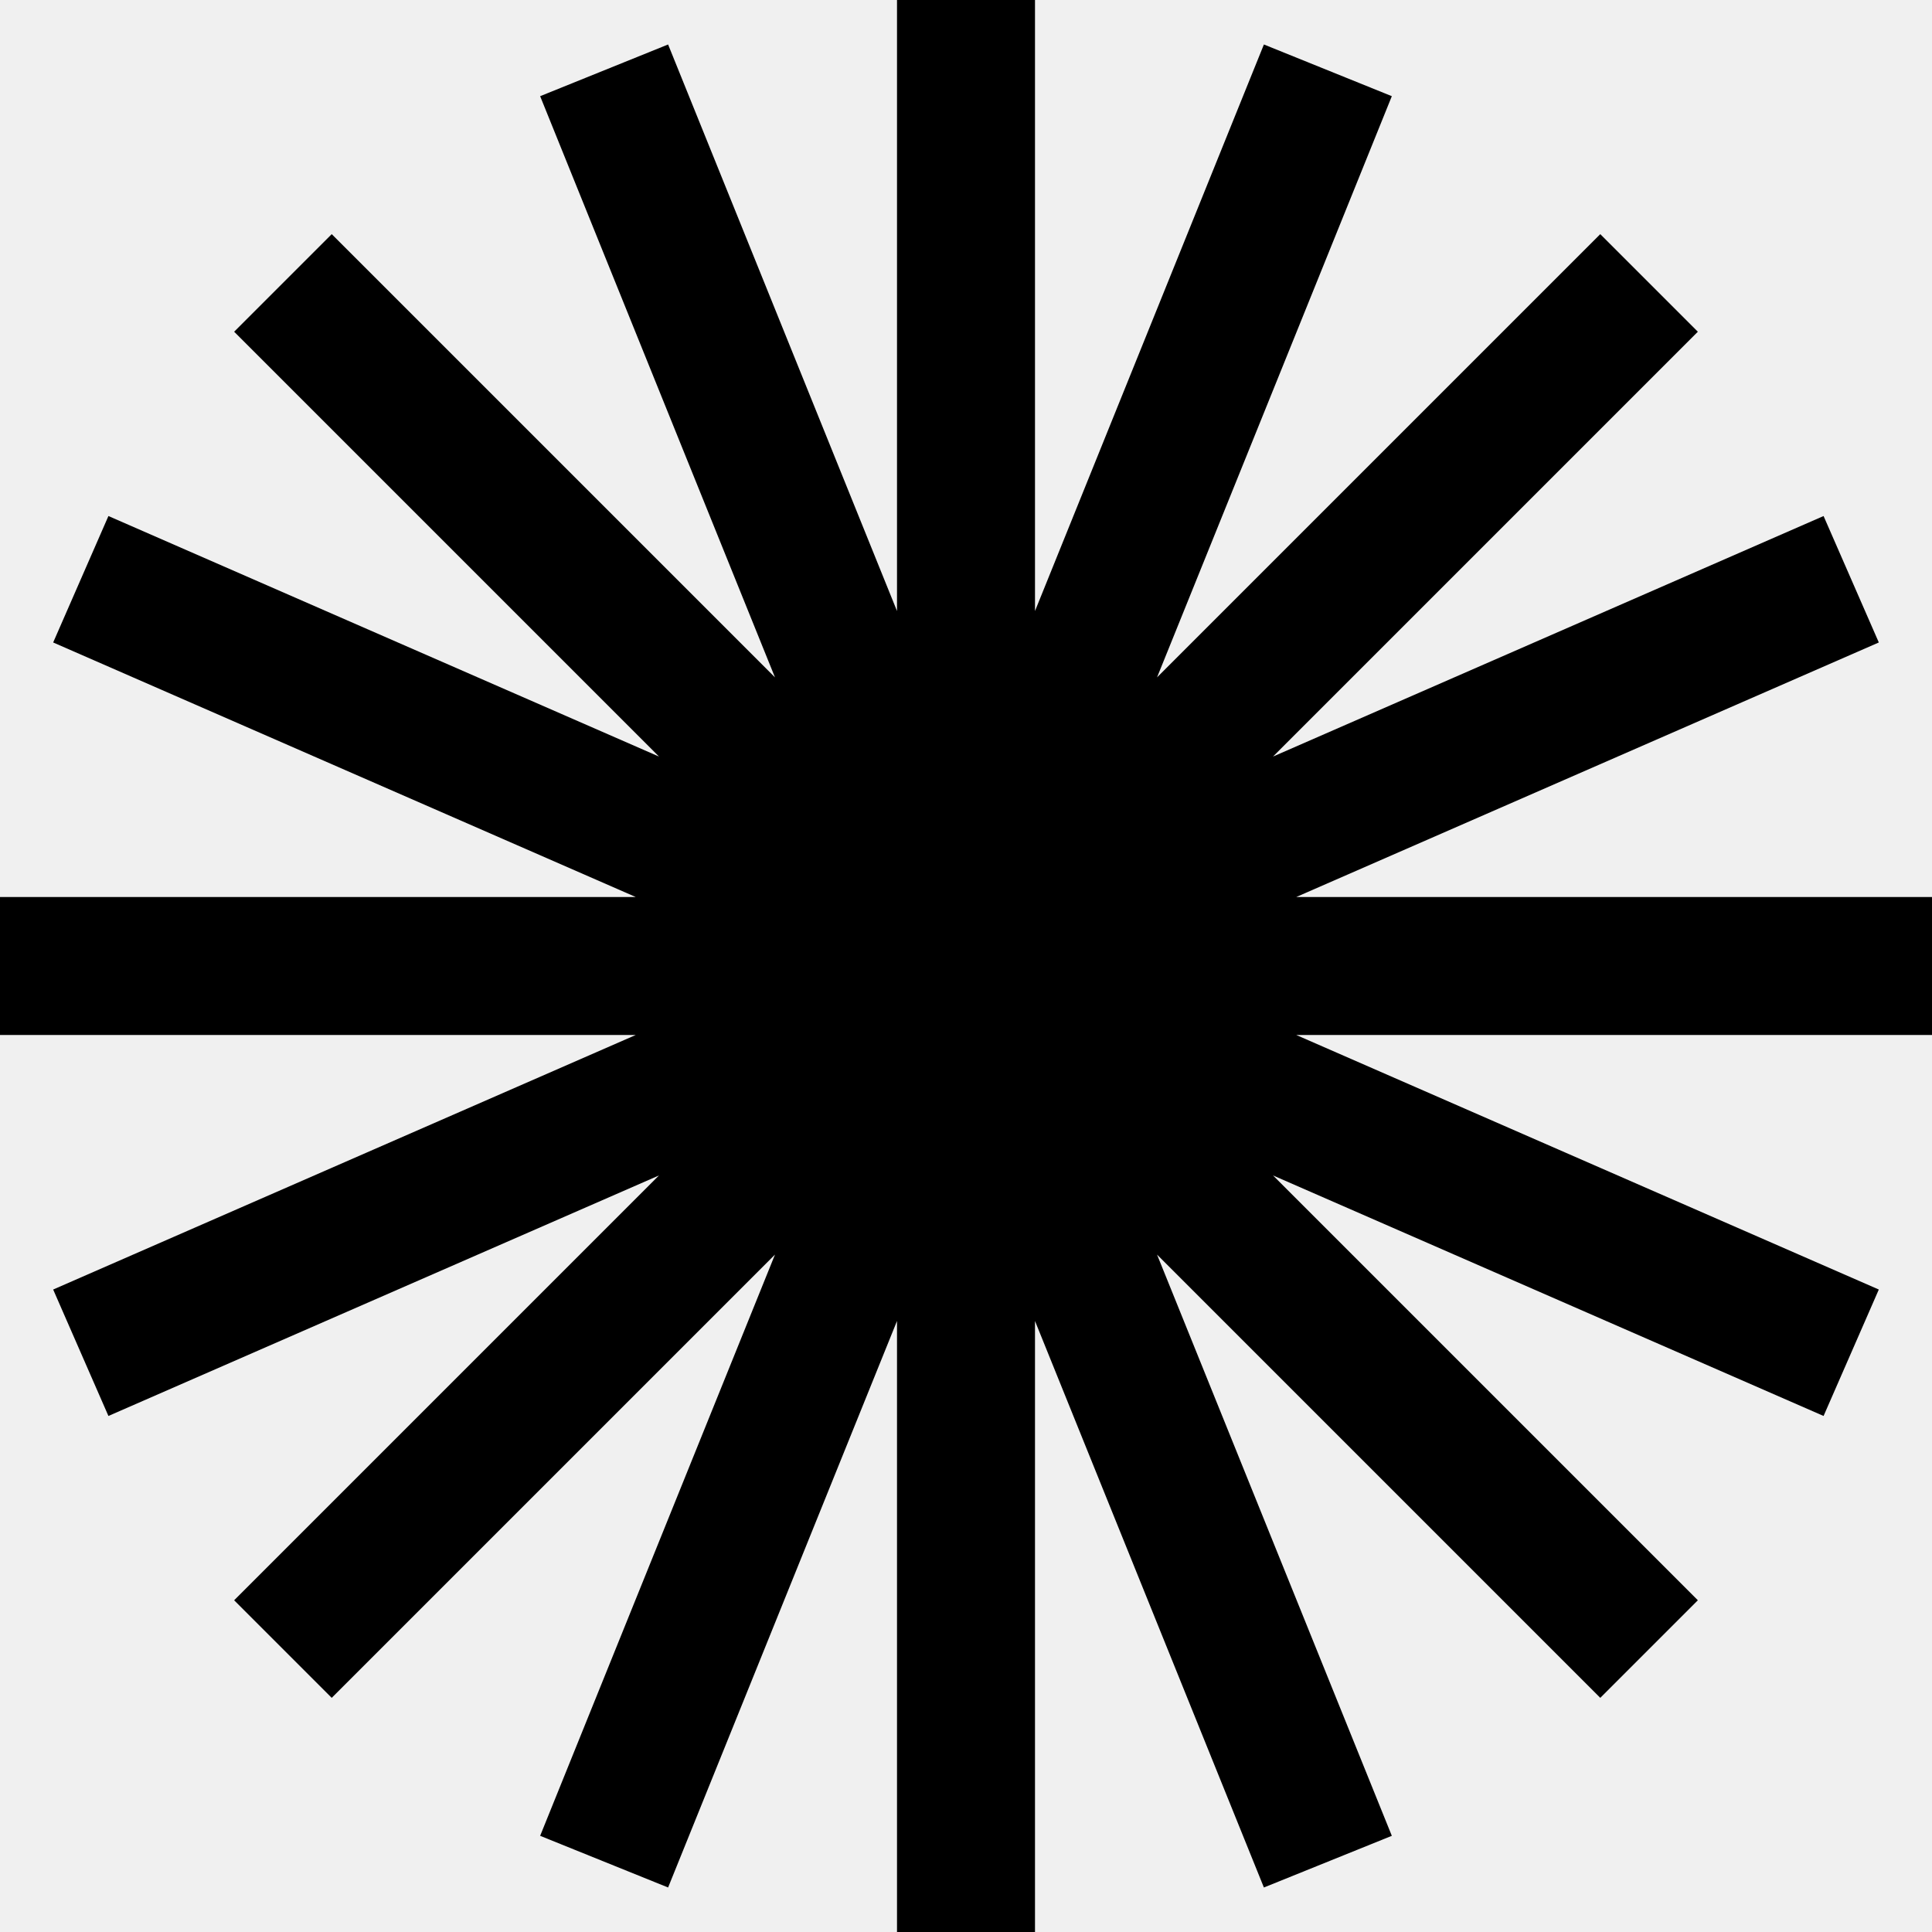
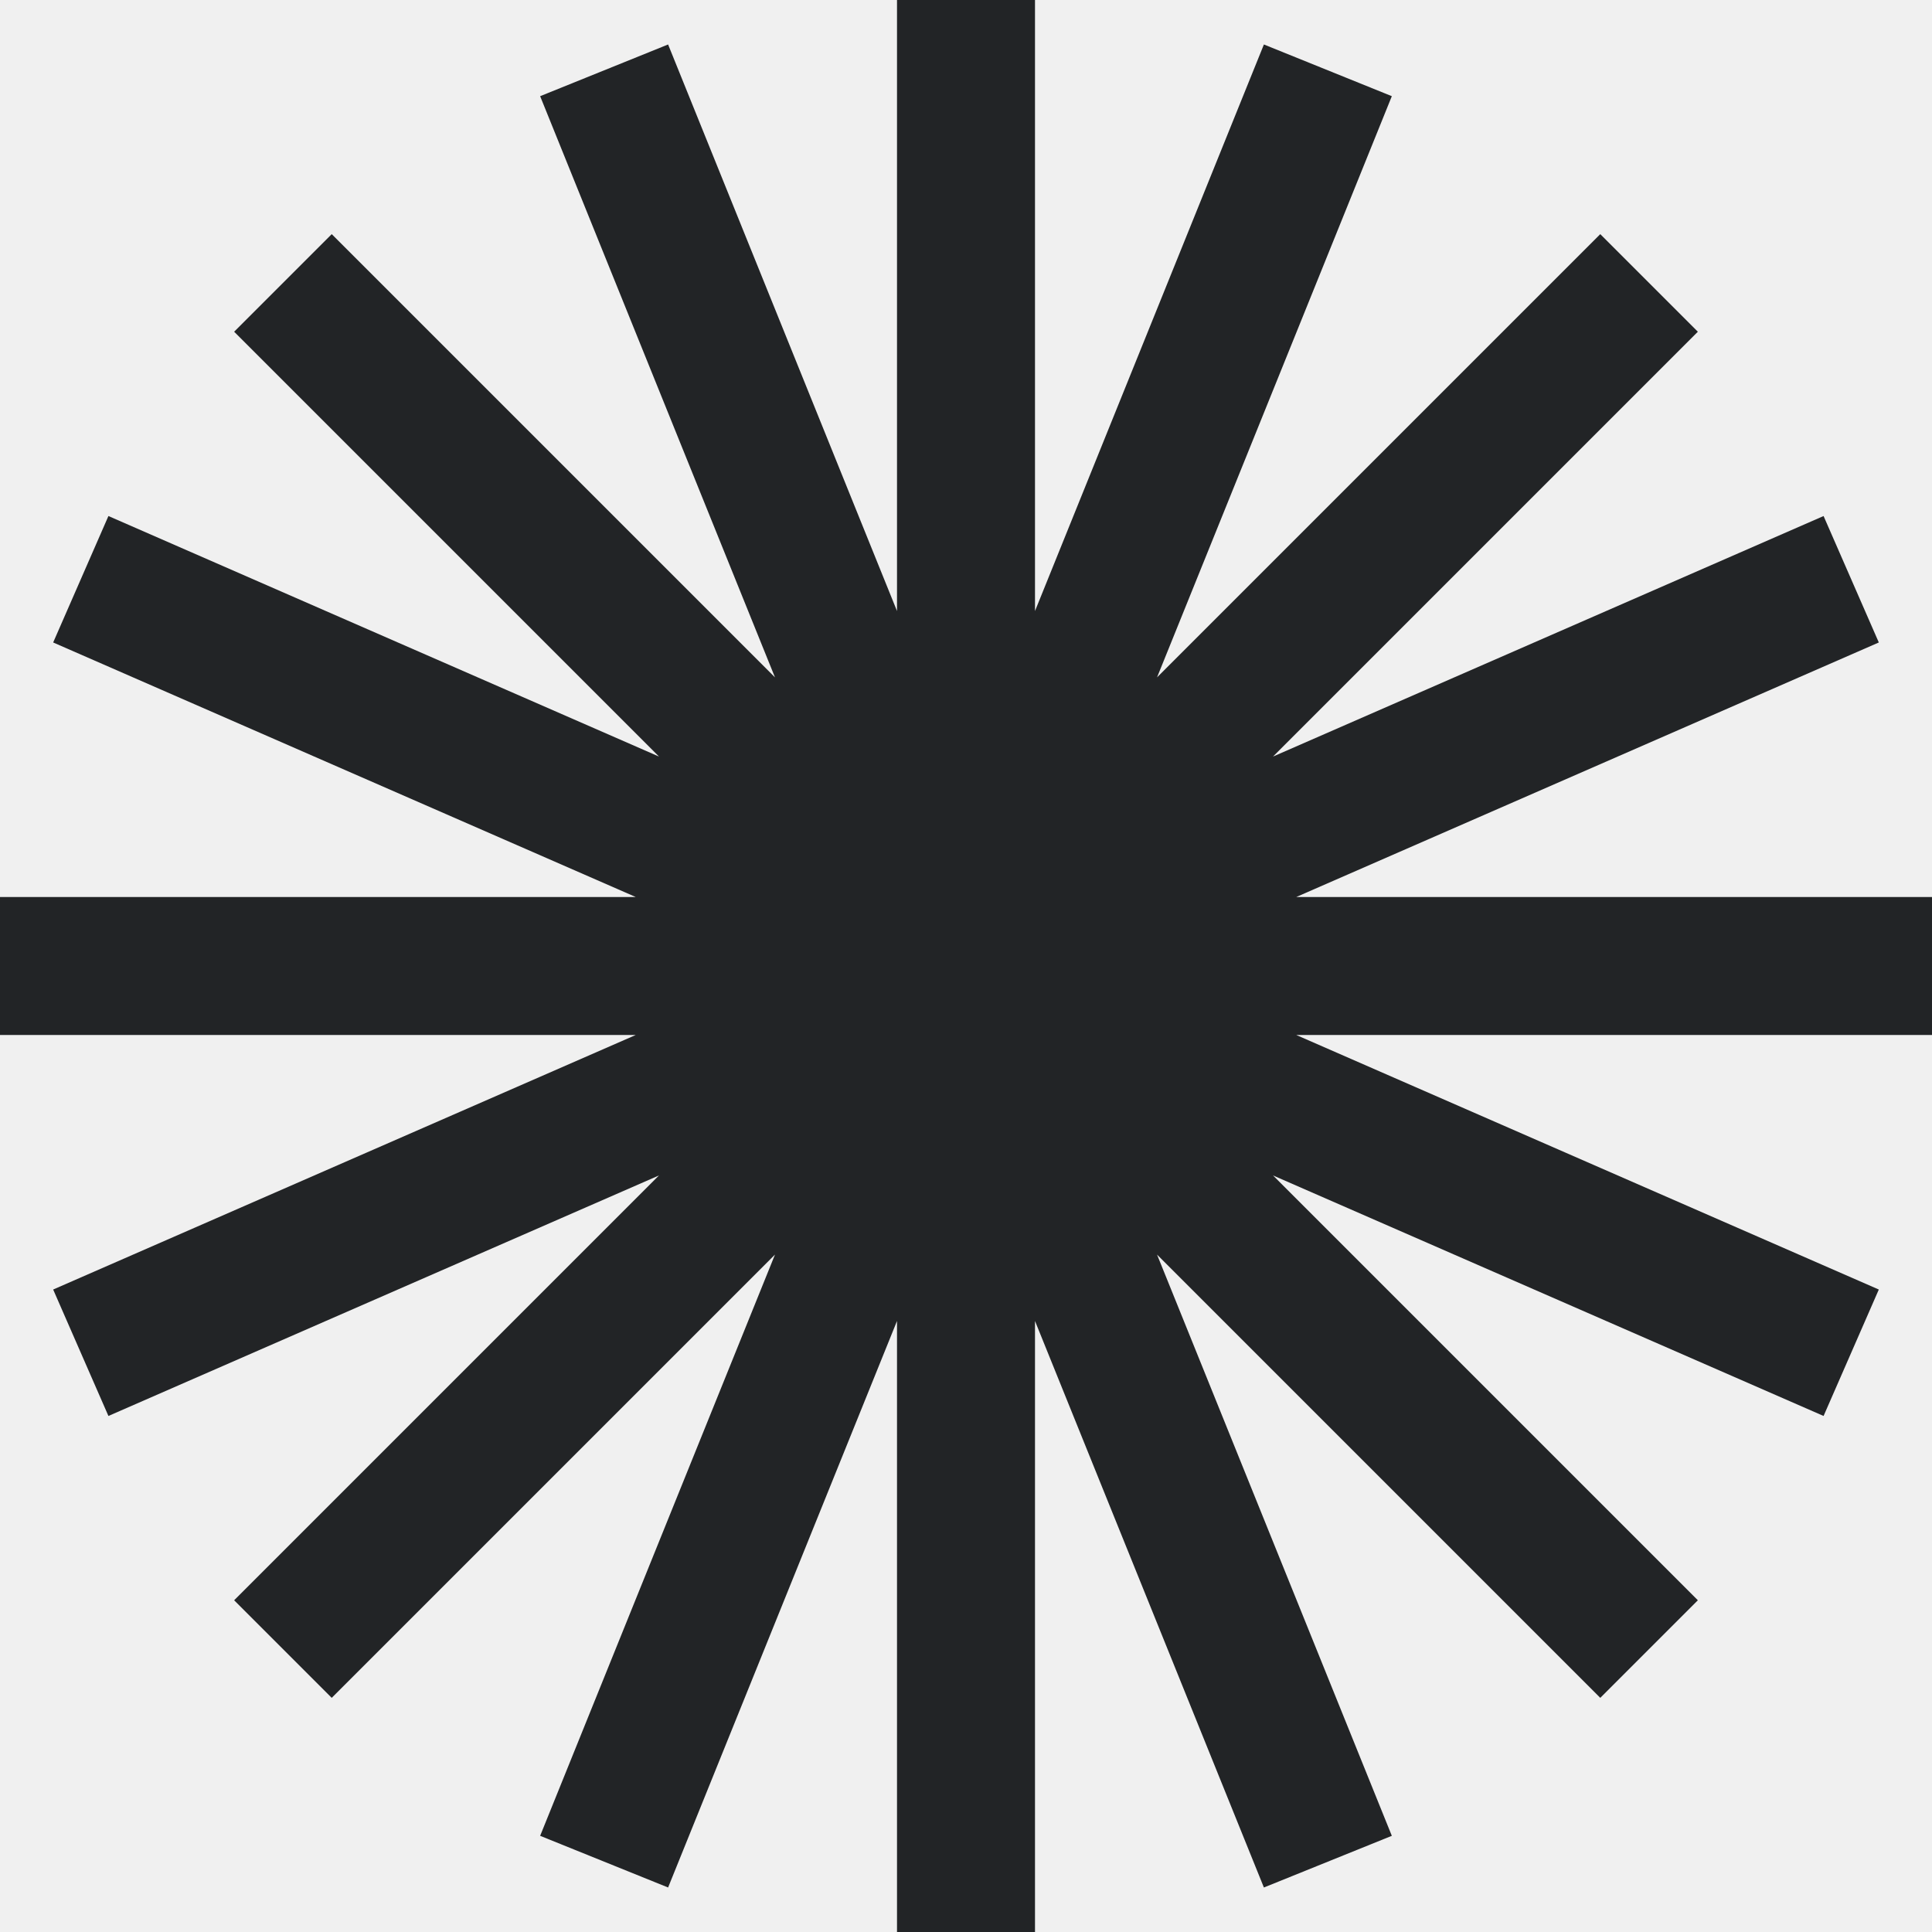
<svg xmlns="http://www.w3.org/2000/svg" width="83" height="83" viewBox="0 0 83 83" fill="none">
  <g clip-path="url(#clip0_5171_19600)">
-     <path fill-rule="evenodd" clip-rule="evenodd" d="M44.464 0H38.536V26.25L28.702 1.911L23.205 4.132L33.294 29.101L14.251 10.059L10.059 14.251L28.31 32.502L4.658 22.169L2.284 27.601L27.311 38.536H0V44.464H27.311L2.284 55.399L4.658 60.831L28.31 50.498L10.059 68.749L14.251 72.941L33.294 53.898L23.205 78.868L28.702 81.088L38.536 56.75V83H44.464V56.75L54.298 81.088L59.794 78.868L49.707 53.898L68.749 72.941L72.941 68.749L54.69 50.498L78.342 60.831L80.715 55.399L55.689 44.464H83V38.536H55.688L80.715 27.601L78.342 22.169L54.69 32.502L72.941 14.251L68.749 10.059L49.707 29.101L59.794 4.132L54.298 1.911L44.464 26.25V0Z" fill="black" />
+     <path fill-rule="evenodd" clip-rule="evenodd" d="M44.464 0H38.536V26.25L28.702 1.911L23.205 4.132L33.294 29.101L14.251 10.059L10.059 14.251L28.31 32.502L4.658 22.169L2.284 27.601L27.311 38.536H0V44.464H27.311L2.284 55.399L4.658 60.831L28.31 50.498L10.059 68.749L14.251 72.941L33.294 53.898L23.205 78.868L28.702 81.088L38.536 56.75V83H44.464V56.75L54.298 81.088L59.794 78.868L49.707 53.898L68.749 72.941L72.941 68.749L54.69 50.498L78.342 60.831L80.715 55.399L55.689 44.464H83V38.536H55.688L80.715 27.601L78.342 22.169L54.69 32.502L72.941 14.251L68.749 10.059L49.707 29.101L59.794 4.132L54.298 1.911L44.464 26.25V0Z" fill="#222426" />
  </g>
  <defs>
    <clipPath id="clip0_5171_19600">
      <rect width="83" height="83" fill="white" />
    </clipPath>
  </defs>
</svg>
